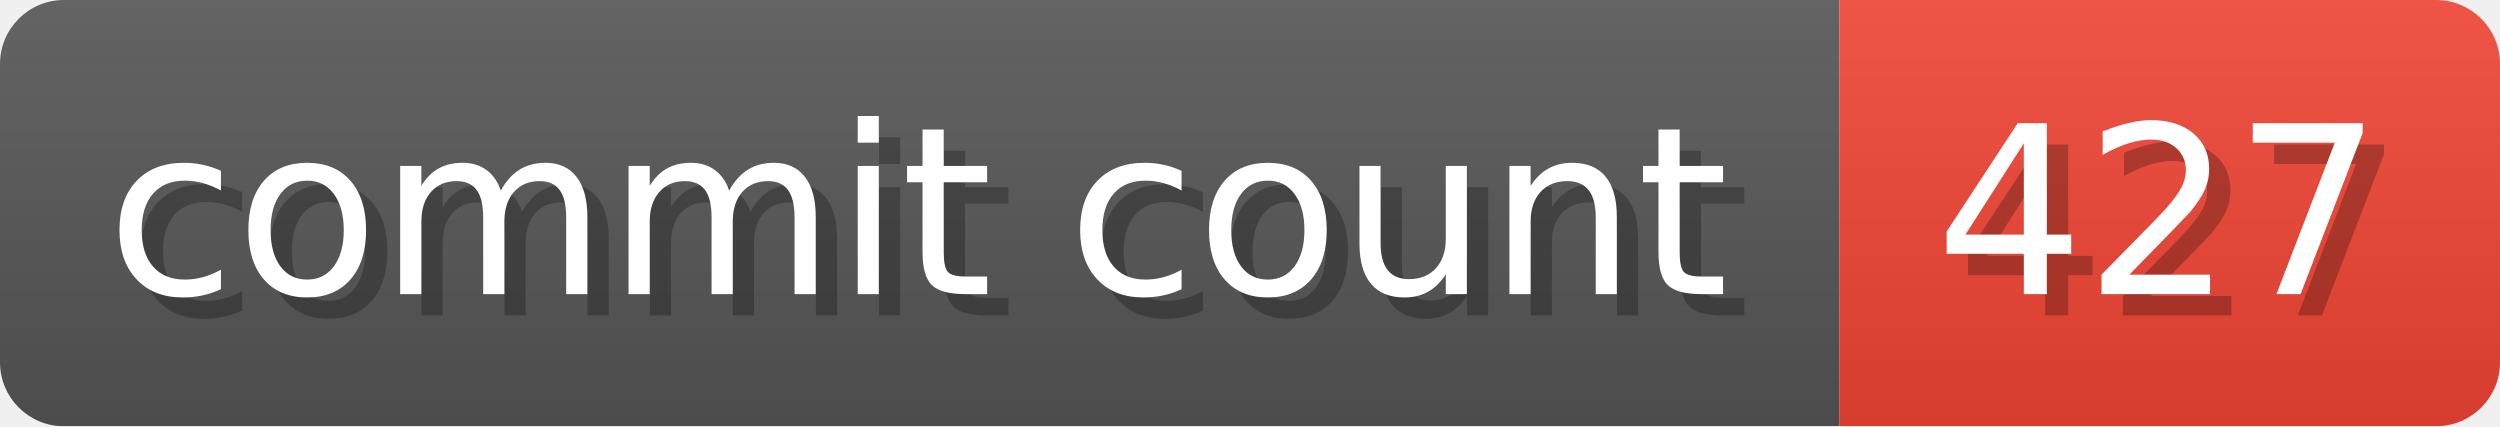
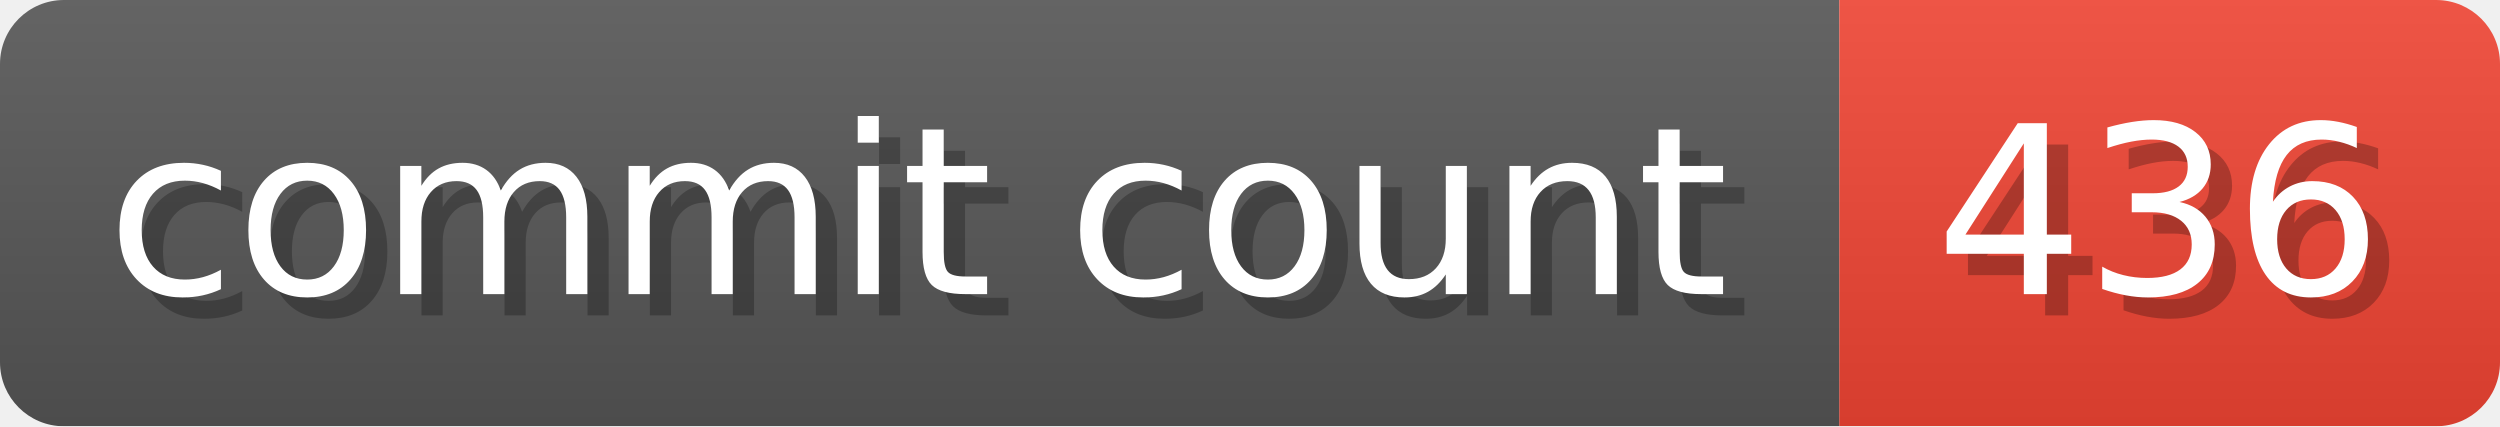
- <svg xmlns="http://www.w3.org/2000/svg" width="117.3" height="20" viewBox="0 0 1173 200" role="img" aria-label="commit count: 427 ">
+ <svg xmlns="http://www.w3.org/2000/svg" width="117.3" height="20" viewBox="0 0 1173 200" role="img" aria-label="commit count: 436 ">
  <linearGradient id="a" x2="0" y2="100%">
    <stop offset="0" stop-opacity=".1" stop-color="#EEE" />
    <stop offset="1" stop-opacity=".1" />
  </linearGradient>
  <mask id="m">
    <rect width="1173" height="200" rx="30" fill="#FFF" />
  </mask>
  <g mask="url(#m)">
    <rect width="863" height="200" fill="#555" />
    <rect width="310" height="200" fill="#E43" x="863" />
    <rect width="1173" height="200" fill="url(#a)" />
  </g>
  <g aria-hidden="true" fill="#fff" text-anchor="start" font-family="Verdana,DejaVu Sans,sans-serif" font-size="110">
    <text x="60" y="148" textLength="763" fill="#000" opacity="0.25">commit count</text>
    <text x="50" y="138" textLength="763">commit count</text>
-     <text x="918" y="148" textLength="210" fill="#000" opacity="0.25">427
+     <text x="918" y="148" textLength="210" fill="#000" opacity="0.25">436
</text>
-     <text x="908" y="138" textLength="210">427
+     <text x="908" y="138" textLength="210">436
</text>
  </g>
</svg>
